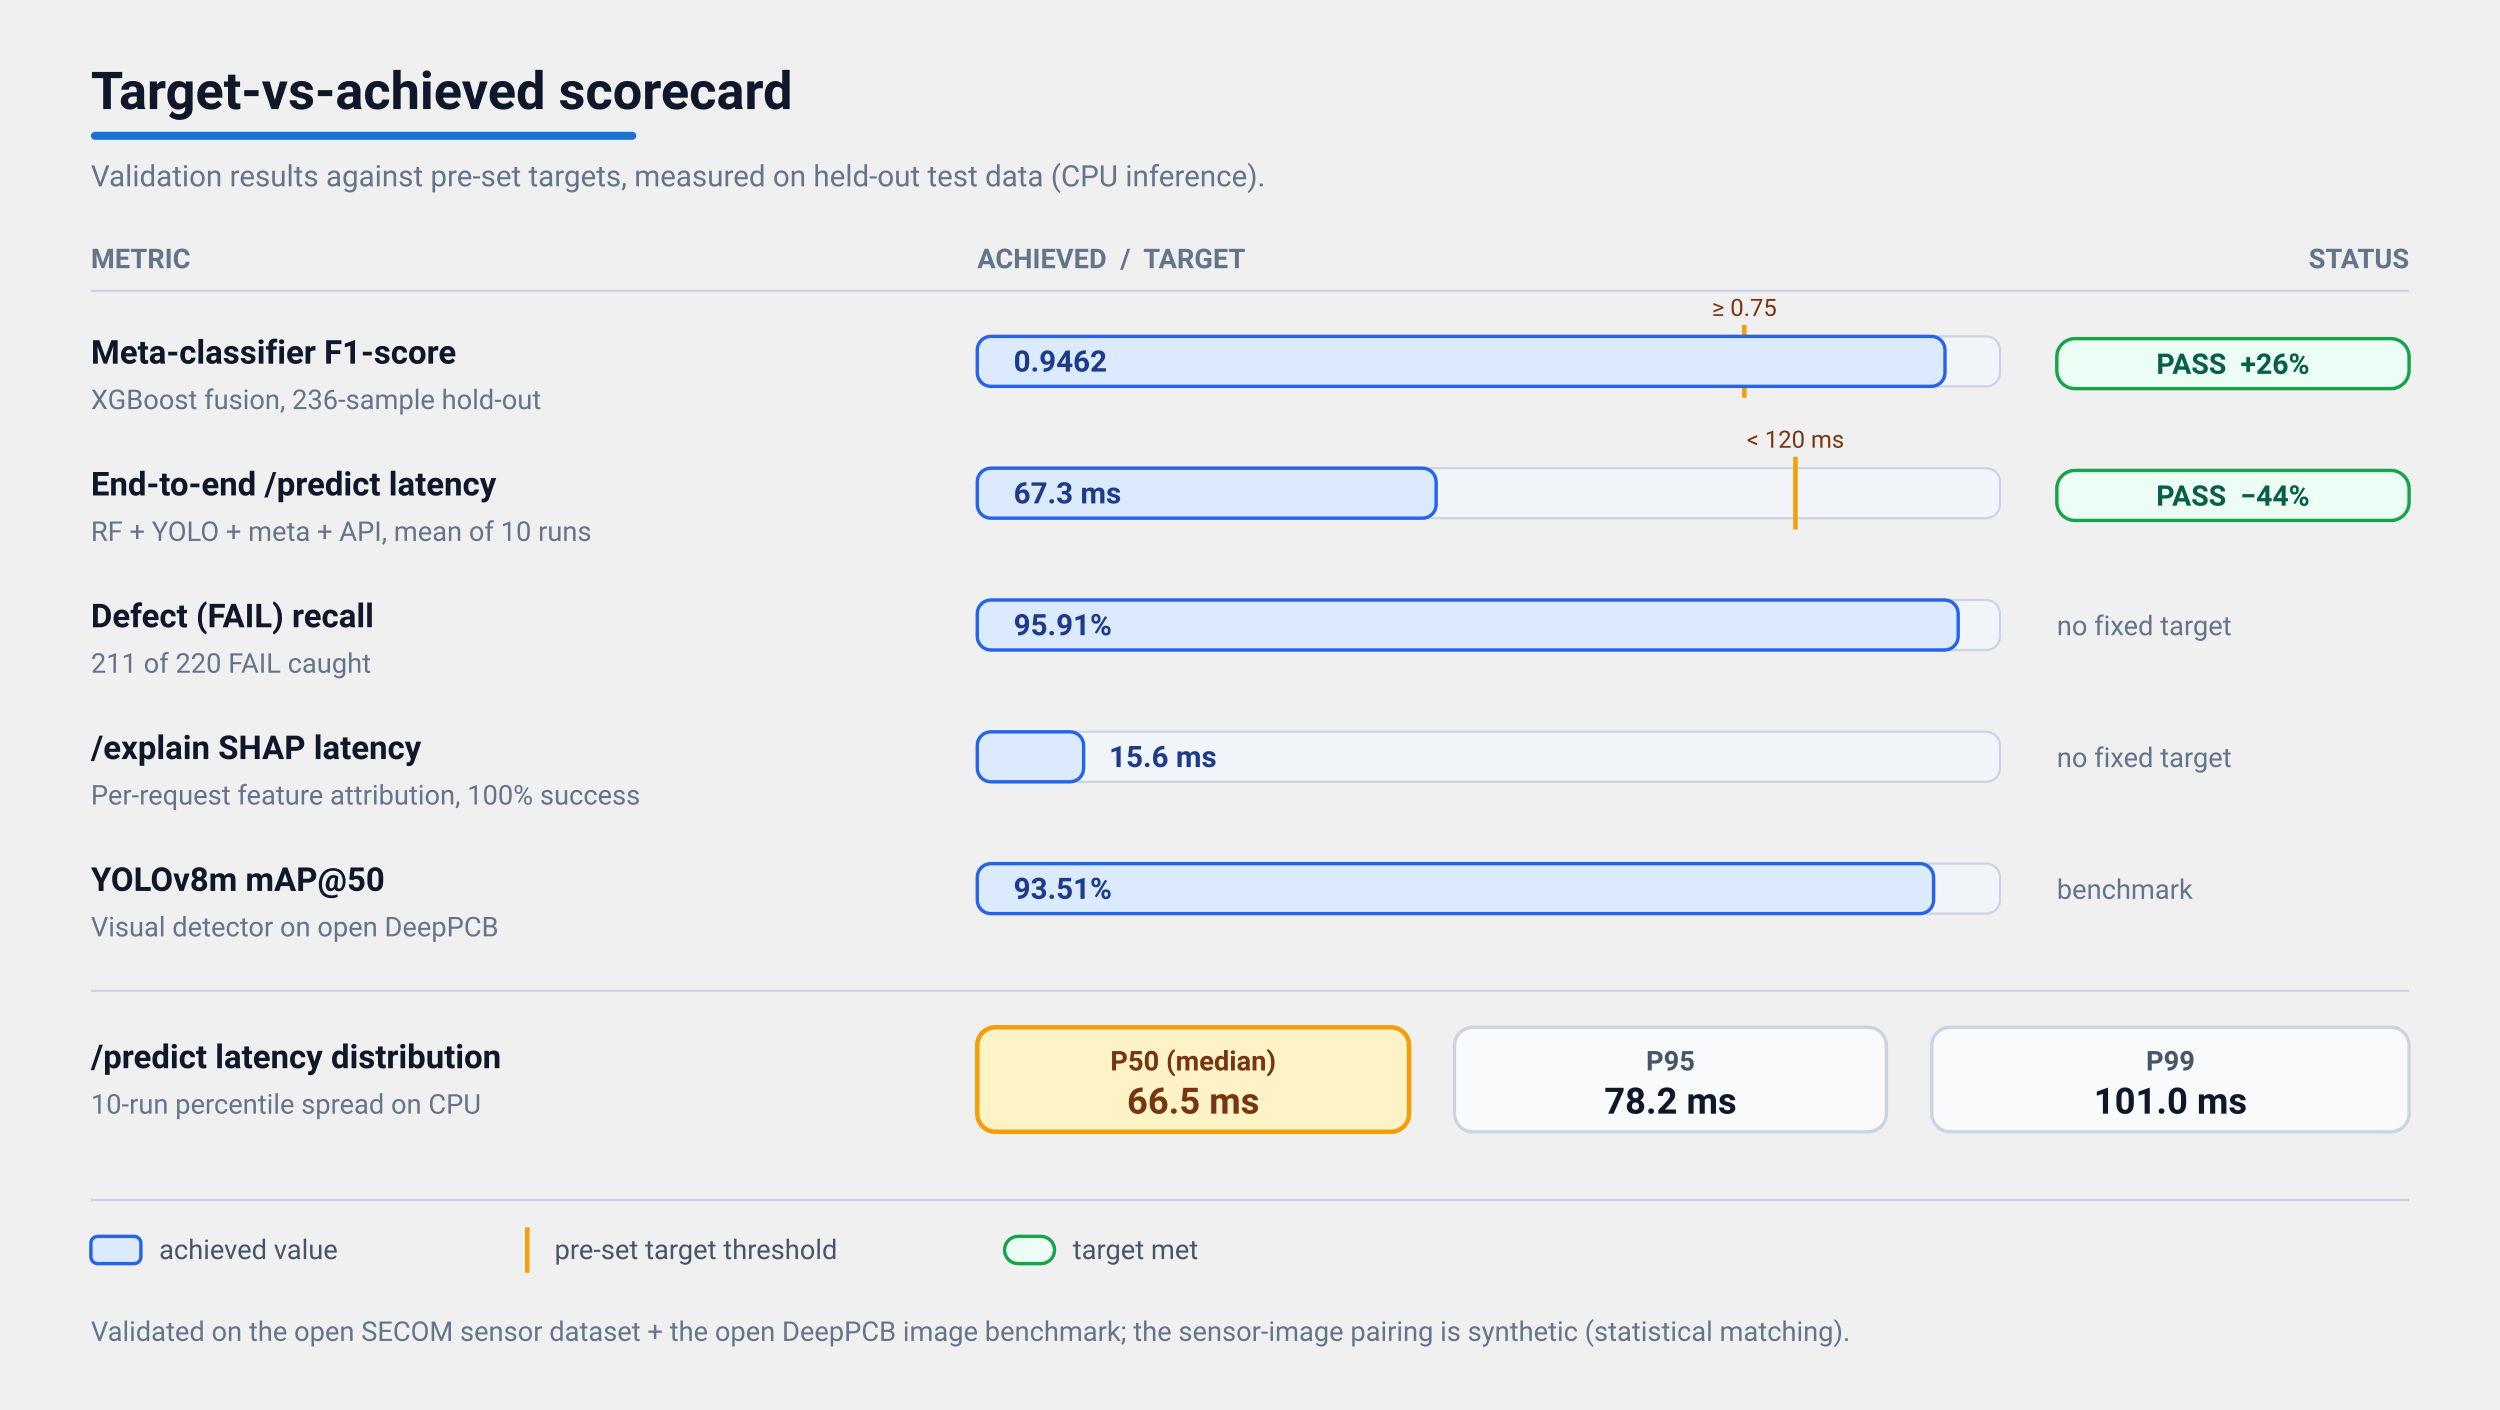
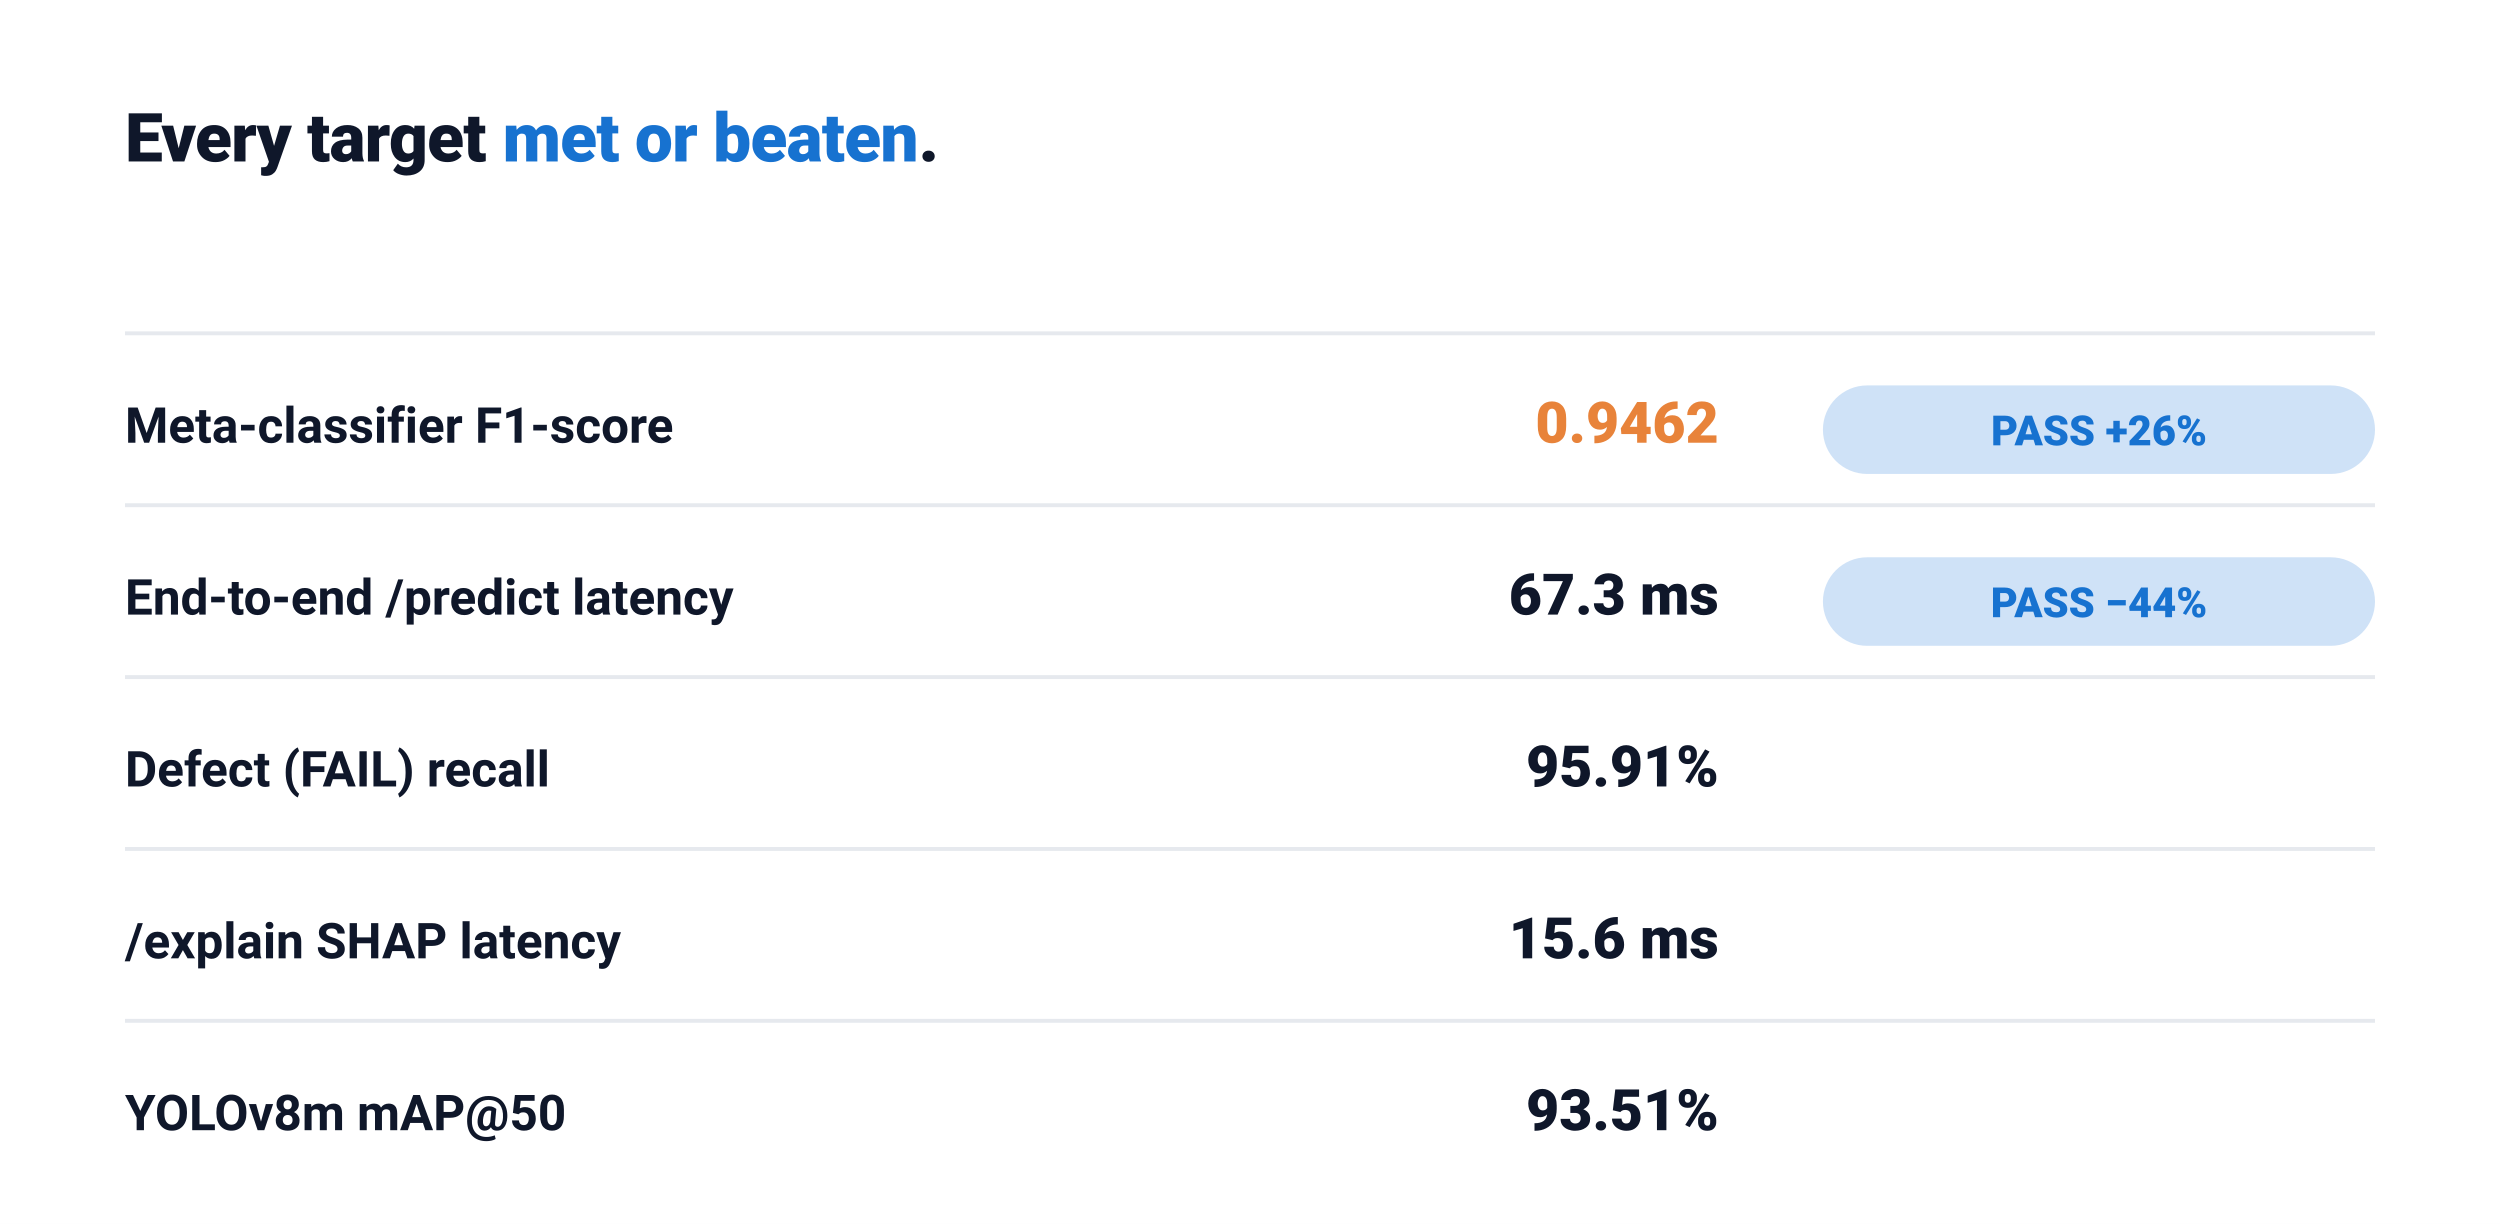
- <svg xmlns="http://www.w3.org/2000/svg" viewBox="0 0 1100 620" font-family="ui-sans-serif, system-ui, -apple-system, 'Segoe UI', Roboto, sans-serif">
-   <text x="40" y="48" font-size="23" font-weight="700" fill="#0f172a">Target-vs-achieved scorecard</text>
-   <rect x="40" y="58" width="240" height="3.5" rx="1.75" fill="#1772d0" />
-   <text x="40" y="82" font-size="13" fill="#64748b">Validation results against pre-set targets, measured on held-out test data (CPU inference).</text>
-   <text x="40" y="118" font-size="12" font-weight="600" fill="#64748b">METRIC</text>
-   <text x="430" y="118" font-size="12" font-weight="600" fill="#64748b">ACHIEVED  /  TARGET</text>
-   <text x="1060" y="118" font-size="12" font-weight="600" fill="#64748b" text-anchor="end">STATUS</text>
-   <line x1="40" y1="128" x2="1060" y2="128" stroke="#cbd5e1" stroke-width="1" />
-   <text x="40" y="160" font-size="14.5" font-weight="600" fill="#0f172a">Meta-classifier F1-score</text>
-   <text x="40" y="180" font-size="12" fill="#64748b">XGBoost fusion, 236-sample hold-out</text>
-   <rect x="430" y="148" width="450" height="22" rx="6" fill="#f1f5f9" stroke="#cbd5e1" stroke-width="1" />
-   <line x1="767.5" y1="143" x2="767.5" y2="175" stroke="#f59e0b" stroke-width="2" />
-   <text x="767.5" y="139" font-size="10.5" fill="#78350f" text-anchor="middle">≥ 0.75</text>
-   <rect x="430" y="148" width="425.8" height="22" rx="6" fill="#dbeafe" stroke="#2563eb" stroke-width="1.5" />
-   <text x="446" y="163.5" font-size="13" font-weight="700" fill="#1e3a8a">0.9462</text>
-   <rect x="905" y="149" width="155" height="22" rx="8" fill="#ecfdf5" stroke="#16a34a" stroke-width="1.5" />
-   <text x="982.5" y="164.5" font-size="12.5" font-weight="700" fill="#065f46" text-anchor="middle">PASS  +26%</text>
-   <text x="40" y="218" font-size="14.5" font-weight="600" fill="#0f172a">End-to-end /predict latency</text>
-   <text x="40" y="238" font-size="12" fill="#64748b">RF + YOLO + meta + API, mean of 10 runs</text>
-   <rect x="430" y="206" width="450" height="22" rx="6" fill="#f1f5f9" stroke="#cbd5e1" stroke-width="1" />
-   <line x1="790" y1="201" x2="790" y2="233" stroke="#f59e0b" stroke-width="2" />
-   <text x="790" y="197" font-size="10.5" fill="#78350f" text-anchor="middle">&lt; 120 ms</text>
-   <rect x="430" y="206" width="201.9" height="22" rx="6" fill="#dbeafe" stroke="#2563eb" stroke-width="1.5" />
-   <text x="446" y="221.5" font-size="13" font-weight="700" fill="#1e3a8a">67.3 ms</text>
-   <rect x="905" y="207" width="155" height="22" rx="8" fill="#ecfdf5" stroke="#16a34a" stroke-width="1.5" />
-   <text x="982.5" y="222.5" font-size="12.5" font-weight="700" fill="#065f46" text-anchor="middle">PASS  −44%</text>
-   <text x="40" y="276" font-size="14.5" font-weight="600" fill="#0f172a">Defect (FAIL) recall</text>
-   <text x="40" y="296" font-size="12" fill="#64748b">211 of 220 FAIL caught</text>
-   <rect x="430" y="264" width="450" height="22" rx="6" fill="#f1f5f9" stroke="#cbd5e1" stroke-width="1" />
-   <rect x="430" y="264" width="431.6" height="22" rx="6" fill="#dbeafe" stroke="#2563eb" stroke-width="1.5" />
-   <text x="446" y="279.5" font-size="13" font-weight="700" fill="#1e3a8a">95.91%</text>
-   <text x="905" y="279.5" font-size="12" fill="#64748b">no fixed target</text>
-   <text x="40" y="334" font-size="14.5" font-weight="600" fill="#0f172a">/explain SHAP latency</text>
-   <text x="40" y="354" font-size="12" fill="#64748b">Per-request feature attribution, 100% success</text>
-   <rect x="430" y="322" width="450" height="22" rx="6" fill="#f1f5f9" stroke="#cbd5e1" stroke-width="1" />
-   <rect x="430" y="322" width="46.8" height="22" rx="6" fill="#dbeafe" stroke="#2563eb" stroke-width="1.5" />
-   <text x="488" y="337.5" font-size="13" font-weight="700" fill="#1e3a8a">15.6 ms</text>
-   <text x="905" y="337.5" font-size="12" fill="#64748b">no fixed target</text>
-   <text x="40" y="392" font-size="14.5" font-weight="600" fill="#0f172a">YOLOv8m mAP@50</text>
-   <text x="40" y="412" font-size="12" fill="#64748b">Visual detector on open DeepPCB</text>
-   <rect x="430" y="380" width="450" height="22" rx="6" fill="#f1f5f9" stroke="#cbd5e1" stroke-width="1" />
-   <rect x="430" y="380" width="420.8" height="22" rx="6" fill="#dbeafe" stroke="#2563eb" stroke-width="1.5" />
-   <text x="446" y="395.5" font-size="13" font-weight="700" fill="#1e3a8a">93.51%</text>
-   <text x="905" y="395.5" font-size="12" fill="#64748b">benchmark</text>
-   <line x1="40" y1="436" x2="1060" y2="436" stroke="#cbd5e1" stroke-width="1" />
-   <text x="40" y="470" font-size="14.5" font-weight="600" fill="#0f172a">/predict latency distribution</text>
-   <text x="40" y="490" font-size="12" fill="#64748b">10-run percentile spread on CPU</text>
-   <rect x="430" y="452" width="190" height="46" rx="8" fill="#fef3c7" stroke="#f59e0b" stroke-width="2" />
-   <text x="525" y="471" font-size="12" font-weight="600" fill="#78350f" text-anchor="middle">P50 (median)</text>
-   <text x="525" y="490" font-size="16" font-weight="700" fill="#78350f" text-anchor="middle">66.5 ms</text>
-   <rect x="640" y="452" width="190" height="46" rx="8" fill="#f8fafc" stroke="#cbd5e1" stroke-width="1.5" />
-   <text x="735" y="471" font-size="12" font-weight="600" fill="#475569" text-anchor="middle">P95</text>
-   <text x="735" y="490" font-size="16" font-weight="700" fill="#0f172a" text-anchor="middle">78.2 ms</text>
-   <rect x="850" y="452" width="210" height="46" rx="8" fill="#f8fafc" stroke="#cbd5e1" stroke-width="1.5" />
-   <text x="955" y="471" font-size="12" font-weight="600" fill="#475569" text-anchor="middle">P99</text>
-   <text x="955" y="490" font-size="16" font-weight="700" fill="#0f172a" text-anchor="middle">101.0 ms</text>
-   <line x1="40" y1="528" x2="1060" y2="528" stroke="#cbd5e1" stroke-width="1" />
-   <rect x="40" y="544" width="22" height="12" rx="3" fill="#dbeafe" stroke="#2563eb" stroke-width="1.5" />
-   <text x="70" y="554" font-size="12" fill="#475569">achieved value</text>
-   <line x1="232" y1="540" x2="232" y2="560" stroke="#f59e0b" stroke-width="2" />
-   <text x="244" y="554" font-size="12" fill="#475569">pre-set target threshold</text>
-   <rect x="442" y="544" width="22" height="12" rx="6" fill="#ecfdf5" stroke="#16a34a" stroke-width="1.5" />
-   <text x="472" y="554" font-size="12" fill="#475569">target met</text>
-   <text x="40" y="590" font-size="12" fill="#64748b">Validated on the open SECOM sensor dataset + the open DeepPCB image benchmark; the sensor-image pairing is synthetic (statistical matching).</text>
+ <svg xmlns="http://www.w3.org/2000/svg" viewBox="0 0 960 470" font-family="ui-sans-serif, system-ui, -apple-system, 'Segoe UI', Roboto, sans-serif">
+   <rect width="960" height="470" fill="#ffffff" />
+   <text x="48" y="62" font-size="26" font-weight="800" fill="#0f172a" letter-spacing="-.3">Every target <tspan fill="#1772d0">met or beaten</tspan>.</text>
+   <g stroke="#e6e9ee" stroke-width="1.5">
+     <line x1="48" y1="128" x2="912" y2="128" />
+     <line x1="48" y1="194" x2="912" y2="194" />
+     <line x1="48" y1="260" x2="912" y2="260" />
+     <line x1="48" y1="326" x2="912" y2="326" />
+     <line x1="48" y1="392" x2="912" y2="392" />
+   </g>
+   <text x="48" y="170" font-size="19" font-weight="600" fill="#0f172a">Meta-classifier F1-score</text>
+   <text x="660" y="170" text-anchor="end" font-size="22" font-weight="800" fill="#e8833a">0.9462</text>
+   <rect x="700" y="148" width="212" height="34" rx="17" fill="#cfe2f7" />
+   <text x="806" y="171" text-anchor="middle" font-size="16" font-weight="800" fill="#1772d0">PASS +26%</text>
+   <text x="48" y="236" font-size="19" font-weight="600" fill="#0f172a">End-to-end /predict latency</text>
+   <text x="660" y="236" text-anchor="end" font-size="22" font-weight="800" fill="#0f172a">67.3 ms</text>
+   <rect x="700" y="214" width="212" height="34" rx="17" fill="#cfe2f7" />
+   <text x="806" y="237" text-anchor="middle" font-size="16" font-weight="800" fill="#1772d0">PASS −44%</text>
+   <text x="48" y="302" font-size="19" font-weight="600" fill="#0f172a">Defect (FAIL) recall</text>
+   <text x="660" y="302" text-anchor="end" font-size="22" font-weight="800" fill="#0f172a">95.91%</text>
+   <text x="48" y="368" font-size="19" font-weight="600" fill="#0f172a">/explain SHAP latency</text>
+   <text x="660" y="368" text-anchor="end" font-size="22" font-weight="800" fill="#0f172a">15.6 ms</text>
+   <text x="48" y="434" font-size="19" font-weight="600" fill="#0f172a">YOLOv8m mAP@50</text>
+   <text x="660" y="434" text-anchor="end" font-size="22" font-weight="800" fill="#0f172a">93.51%</text>
</svg>
